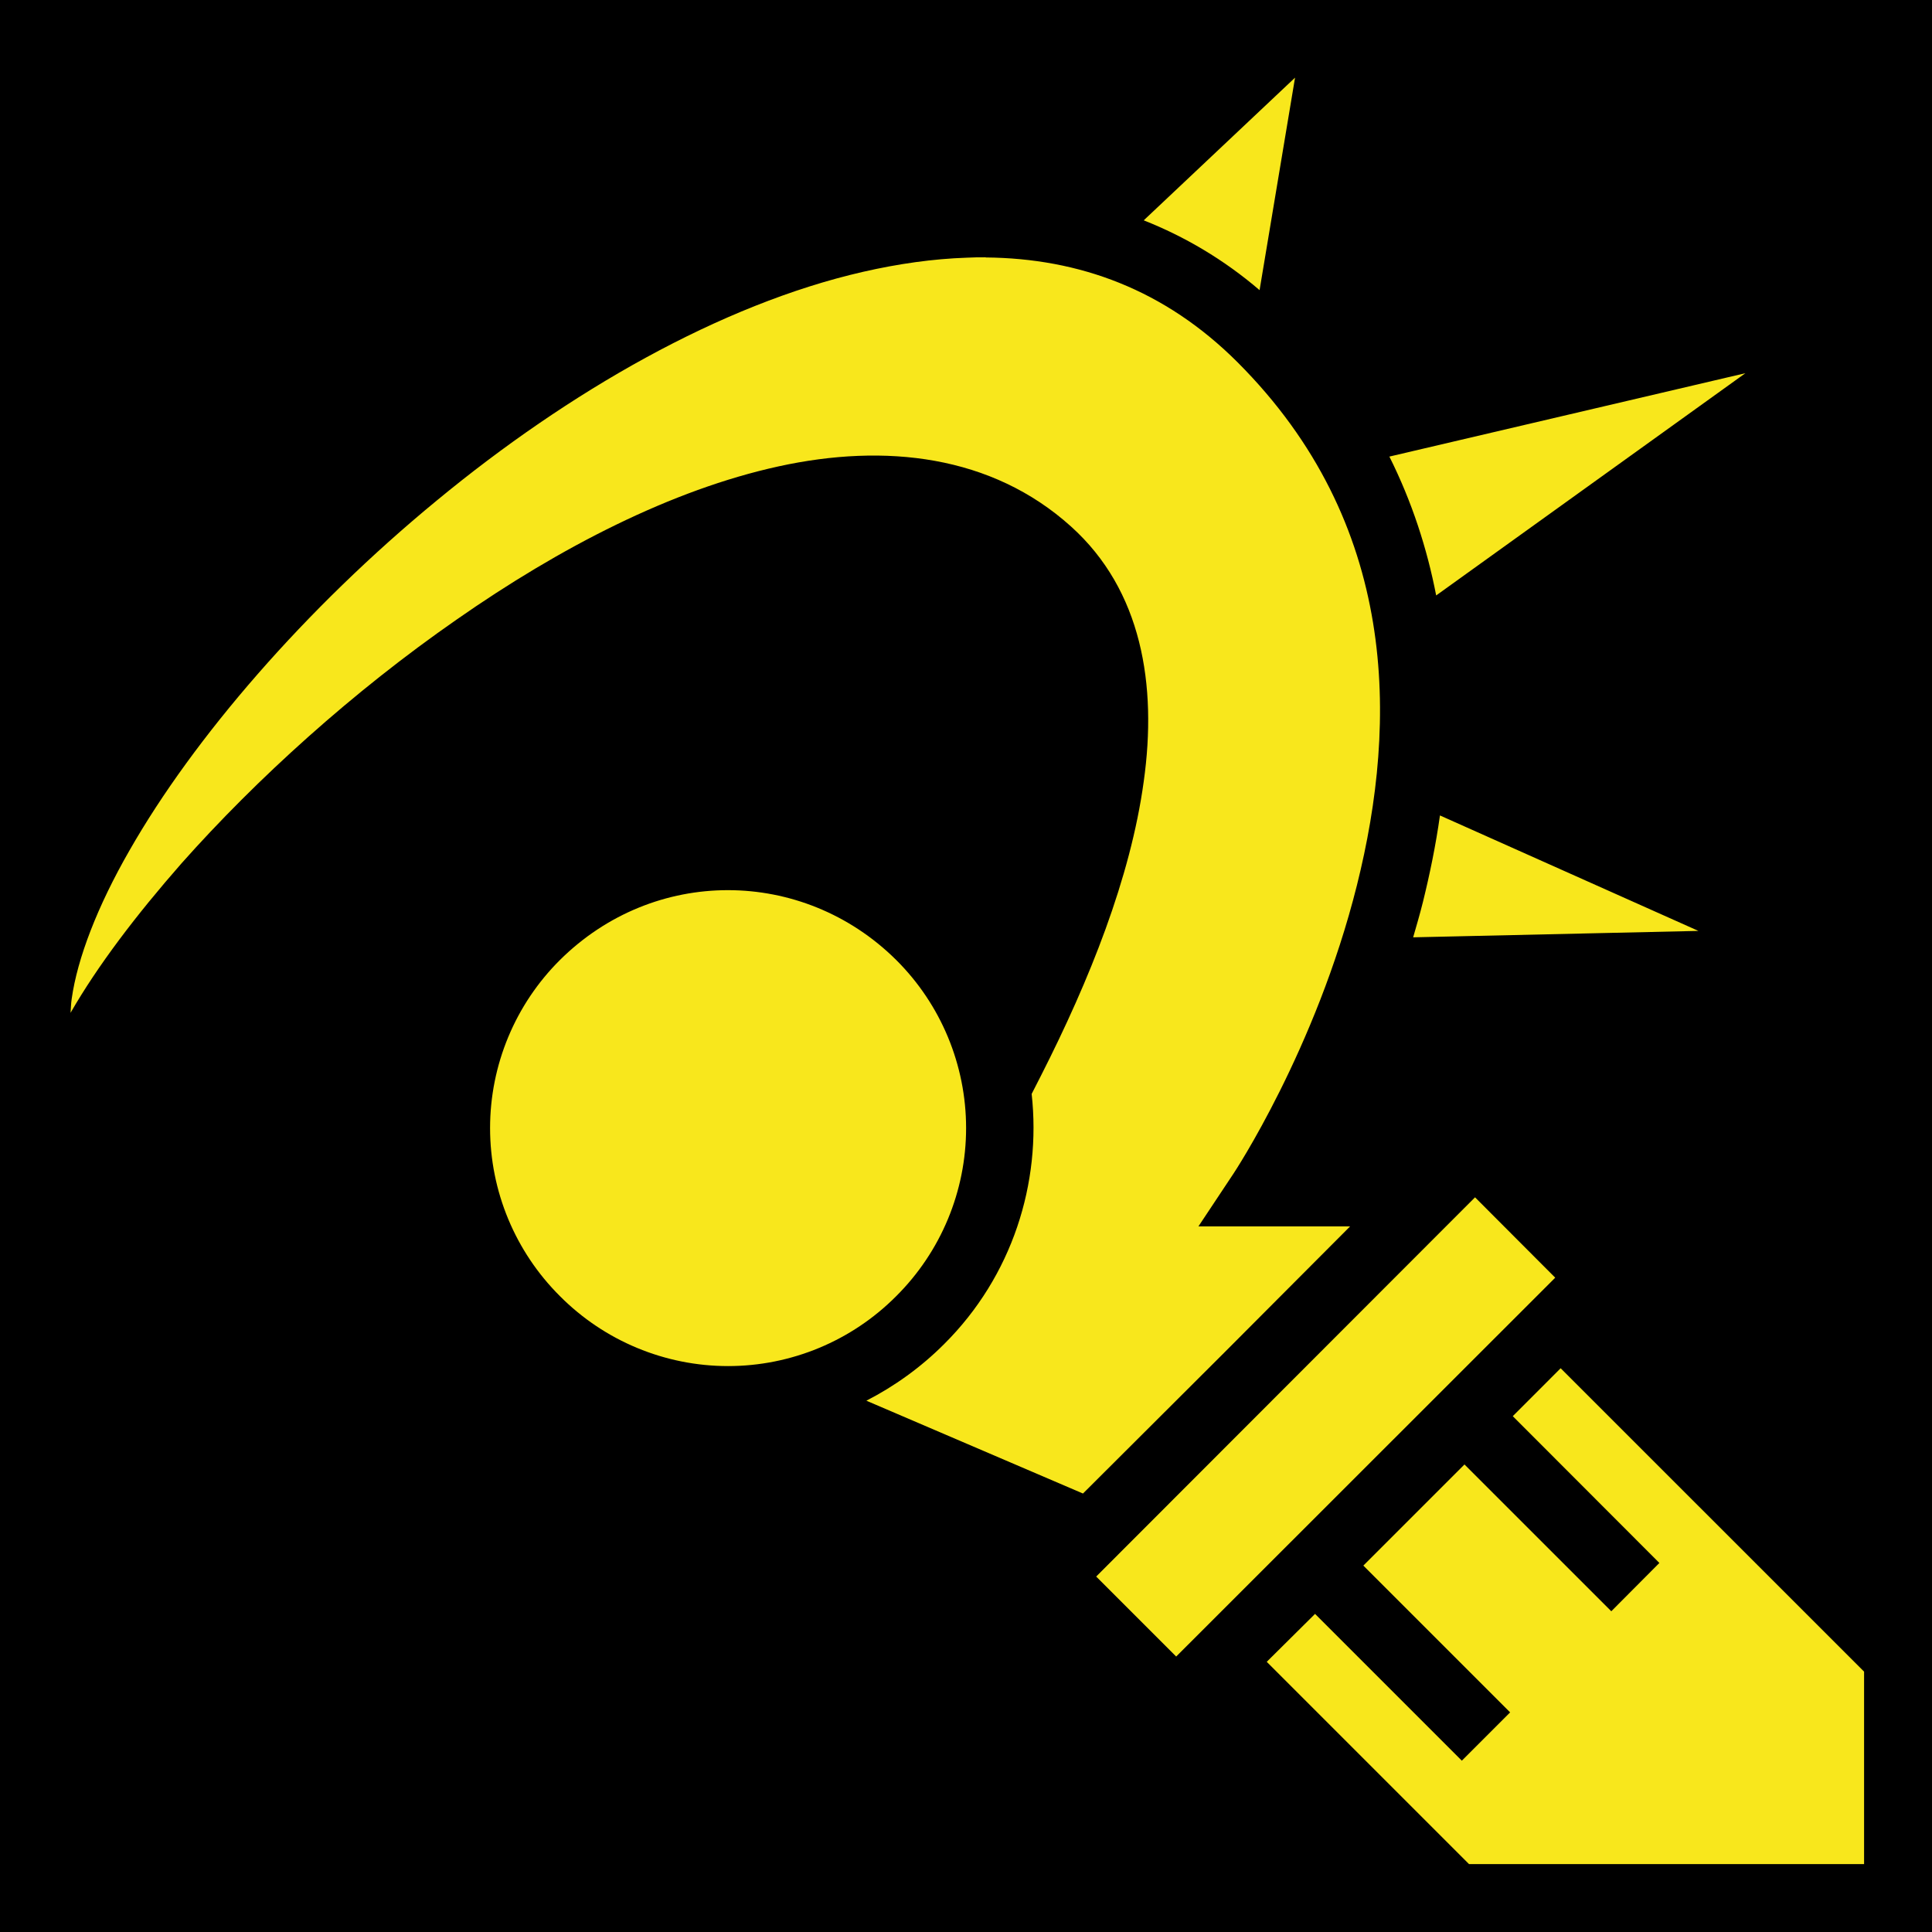
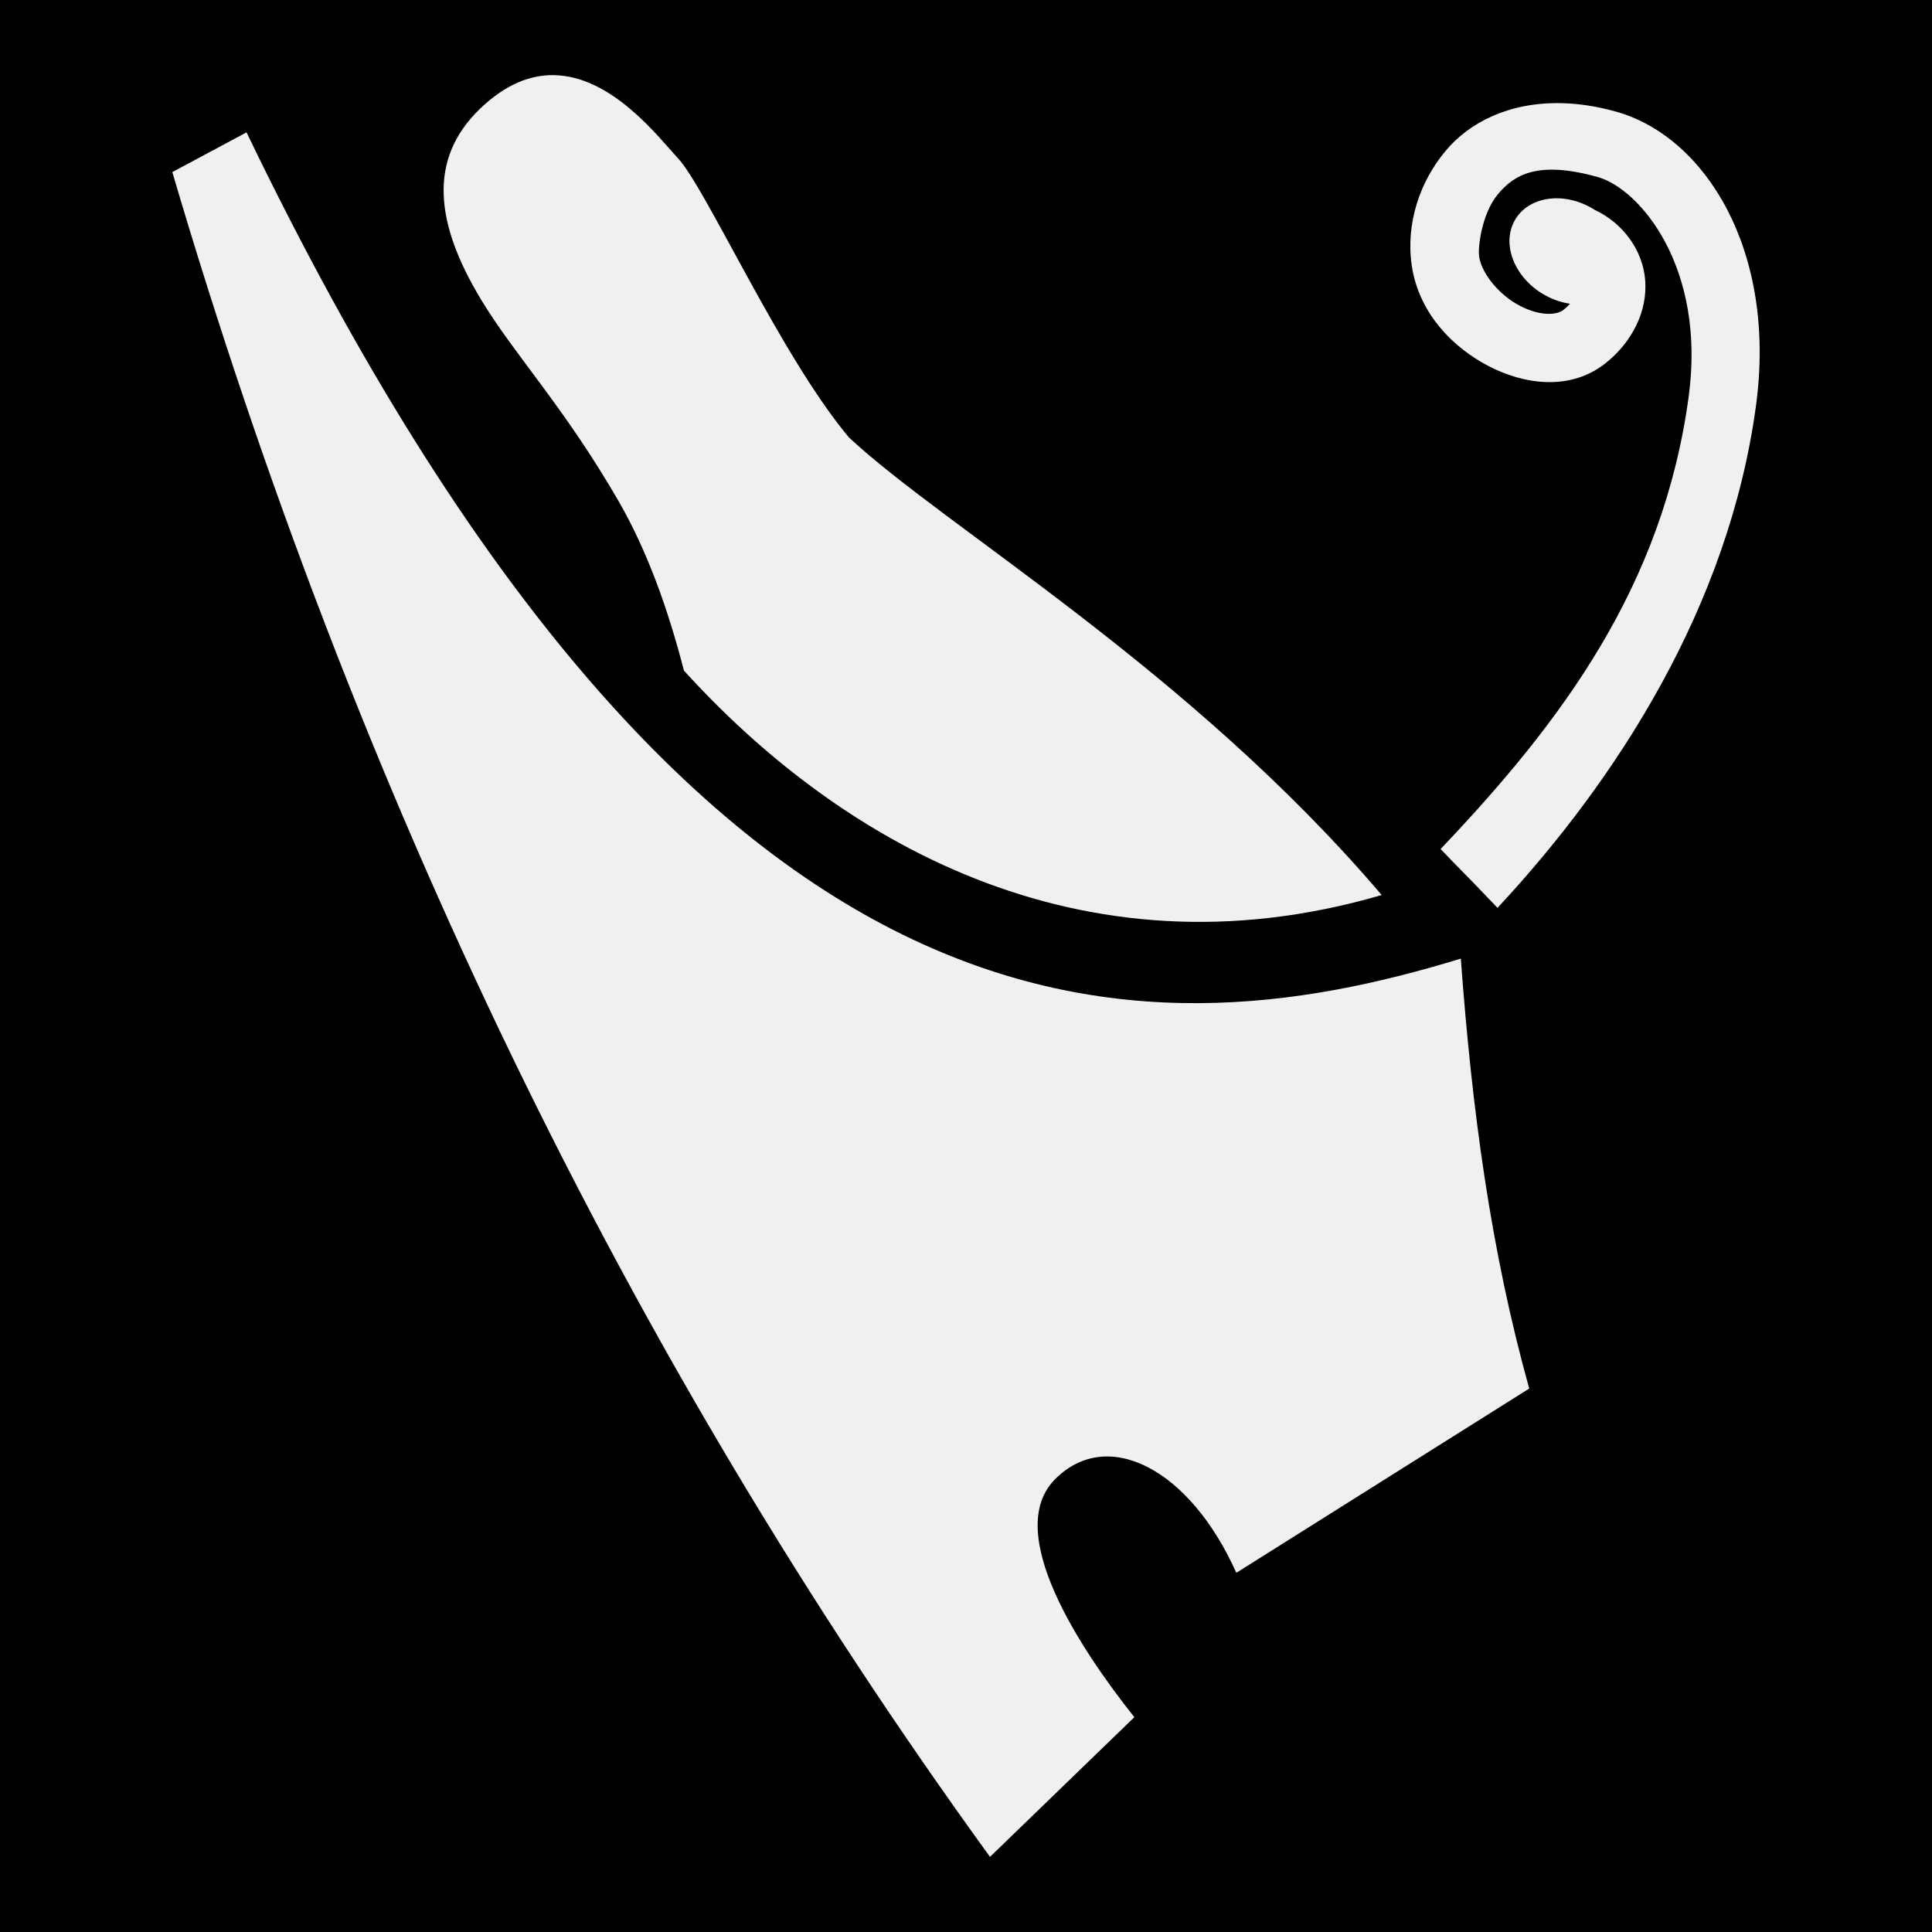
<svg xmlns="http://www.w3.org/2000/svg" viewBox="0 0 512 512" style="height: 512px; width: 512px;">
-   <path d="M0 0h512v512H0z" fill="#000000" fill-opacity="1" />
-   <g class="" transform="translate(0,0)" style="">
-     <path d="M168.8 20.58l9.4 56.31c9.5-8.14 19.9-14.23 30.7-18.5zm82 47.65c-24.8.21-47.5 8.5-66.8 27.81-42.6 42.66-42.5 94.96-31.6 138.56 10.9 43.6 32.7 76.4 32.7 76.4l9.3 14h-40.2l33.3 33.4 37.5 37.4 57.4-24.6c-7.4-3.8-14.4-8.8-20.6-15-18.1-18-25.8-42.7-23.2-66.3-.8-1.6-1.7-3.3-2.5-4.9-12.8-25.2-23.7-52.3-27.2-77.9-3.6-25.6.5-50.7 19.3-67.6 21-18.9 49.2-22.1 77.5-15.9 28.3 6.2 57.8 21.4 85.3 40.6 27.5 19.1 53 42.2 72.9 64.6 12.1 13.8 22.2 27.1 29.4 39.6-.1-1.2-.1-2.4-.3-3.7-1.5-10.7-6.8-24.5-15.3-39.3-17-29.8-46.6-64.1-81.5-92.8-34.9-28.8-75.2-51.93-112.9-60.56-9.4-2.15-18.6-3.45-27.5-3.75-1.7-.1-3.3-.1-5-.1zM49.45 98.9l81.95 58.9c2.4-12.4 6.4-24.8 12.4-36.8zm80.95 117.2l-68.5 30.6 75.6 1.7c-.9-3.1-1.8-6.2-2.6-9.4-1.8-7.3-3.4-15-4.5-22.9zm188.7 19.8c-16.1 0-32.2 6.2-44.6 18.5a62.83 62.83 0 0 0 0 89.1 62.83 62.83 0 0 0 89.1 0 62.83 62.83 0 0 0 0-89.1c-12.4-12.3-28.4-18.5-44.5-18.5zm-198 81.4l-21.25 21.3L200.3 439l21.2-21.2zm-22.69 45.3L18 443v51h104.7l53.6-53.6-12.8-12.7-38.9 38.9-12.8-12.8 38.9-38.9-26.8-26.8L84.99 427l-12.74-12.8 38.85-38.9z" fill="#f8e71c" fill-opacity="1" transform="translate(512, 0) scale(-1, 1) rotate(0, 256, 256) skewX(0) skewY(0)" />
-   </g>
+   <mask id="cutout-mask">
+     <rect x="0" y="0" width="512" height="512" fill="white" />
+     <path d="M146.69 19.912c-6.093-.07-12.672 2.355-19.487 8.918-13.955 13.438-11.8 30.596.322 50.625 8.927 14.75 21.834 28.183 36.313 53.19 7.627 13.173 13.197 28.708 17.406 45.058 40.118 44.244 104.293 83.05 184.918 59.488-50.805-59.662-115.66-97.425-141.174-121.254-18.14-21.632-37.846-65.984-45.31-73.985-5.025-5.385-17.418-21.86-32.99-22.038zm267.005 7.424c-13.682-.276-24.35 5.06-30.693 12.77-8.46 10.28-10.398 22.213-8.68 31.43 2.174 11.658 10.476 20.358 19.948 25.364 9.47 5.007 21.828 6.84 31.277-.693 7.04-5.613 11.01-13.694 10.46-21.77-.54-7.898-5.75-15.27-13.443-18.845l-.15-.1c-7.648-4.752-16.94-3.626-20.758 2.516-3.816 6.14-.71 14.972 6.938 19.724 2.313 1.438 4.88 2.386 7.463 2.76-.473.535-1.03 1.082-1.73 1.64-1.77 1.412-6.29 1.684-11.645-1.146-5.355-2.83-9.825-8.245-10.664-12.75-.46-2.458.612-11.5 4.884-16.693 4.273-5.193 10.58-9.11 26.557-4.613 10.997 3.095 28.715 23.77 24.06 58.166-6.794 50.195-33.538 86.053-65.745 119.904 5.29 5.565 5.373 5.397 15.08 15.592 31.685-34.023 61.314-79.974 68.502-133.082 5.57-41.144-13.483-71.284-37.023-77.908-5.182-1.46-10.078-2.174-14.64-2.266zM65.332 35.074L45.666 45.61c48.202 163.613 119.8 312.83 216.695 446.478l38.253-37.018c-14.354-18.047-34.924-49.103-20.992-63.082 13.933-13.978 35.72-2.677 48.015 24.823l77.625-48.83c-10.245-36.823-15.168-73.81-18.133-113.94-85.243 26.127-201.94 29.903-321.795-218.966z" fill="black" />
+   </mask>
+   <path d="M0 0h512v512H0z" fill="#000000" fill-opacity="1" mask="url(#cutout-mask)" />
</svg>
